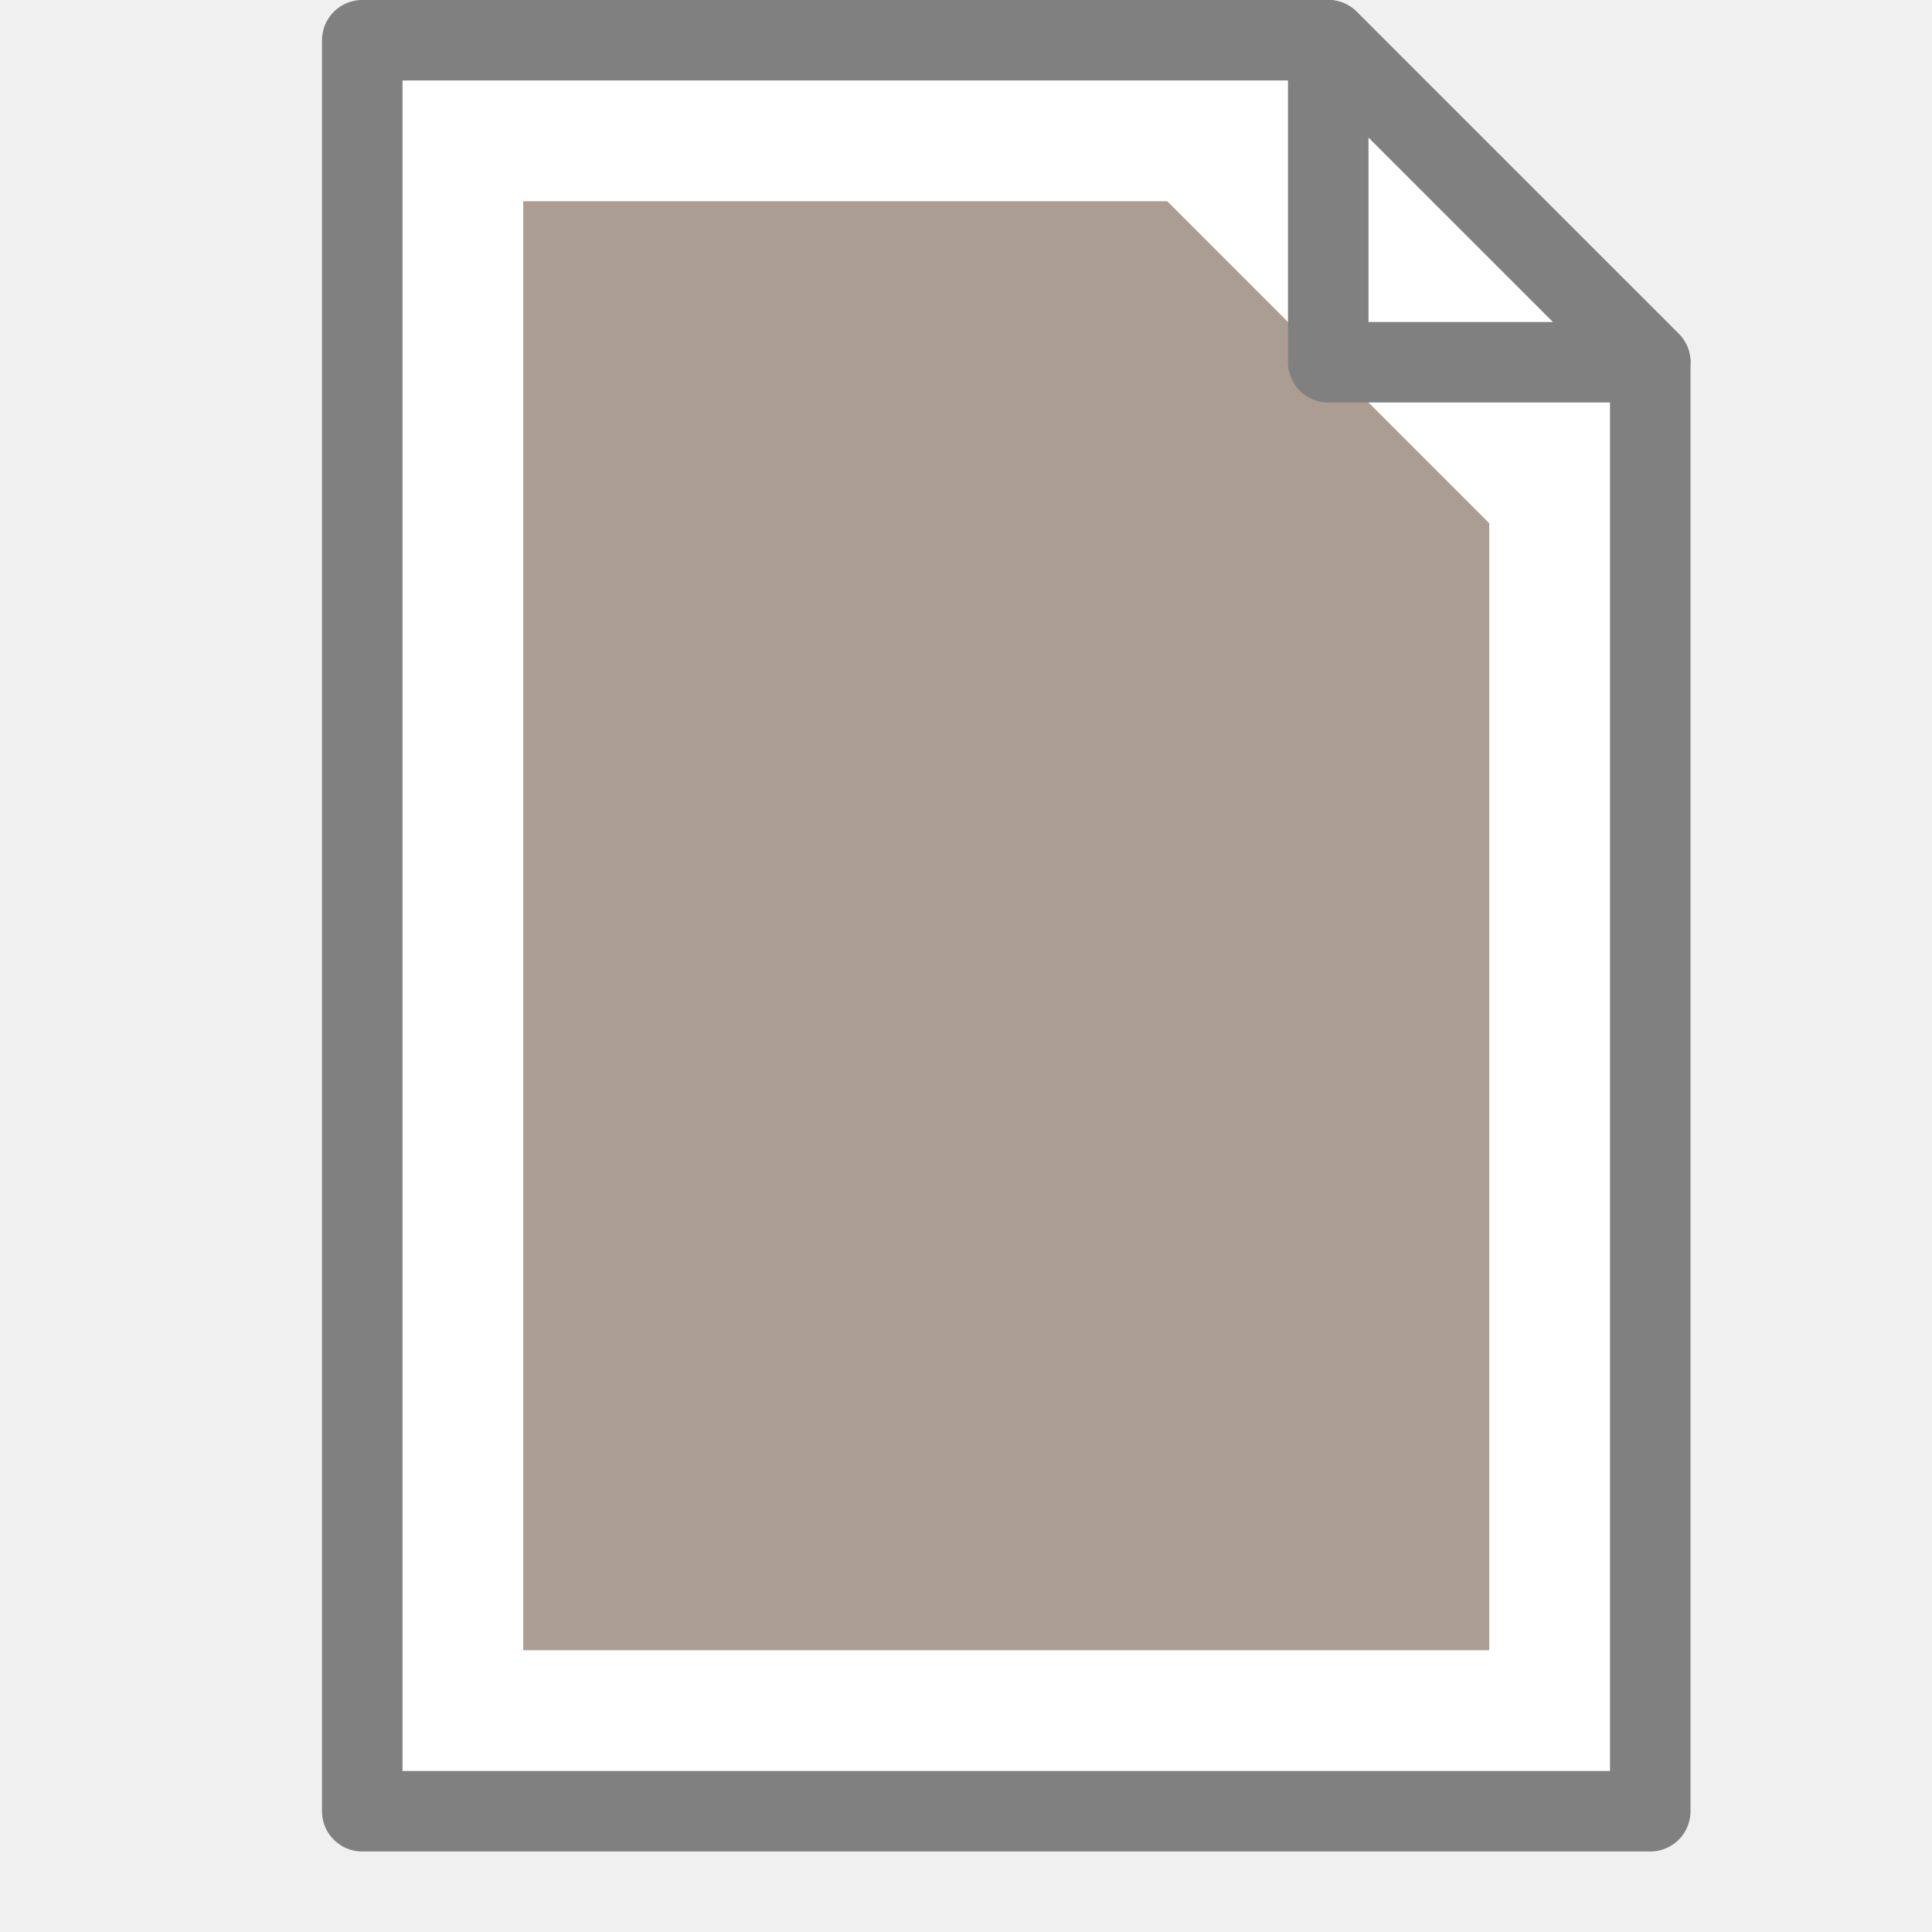
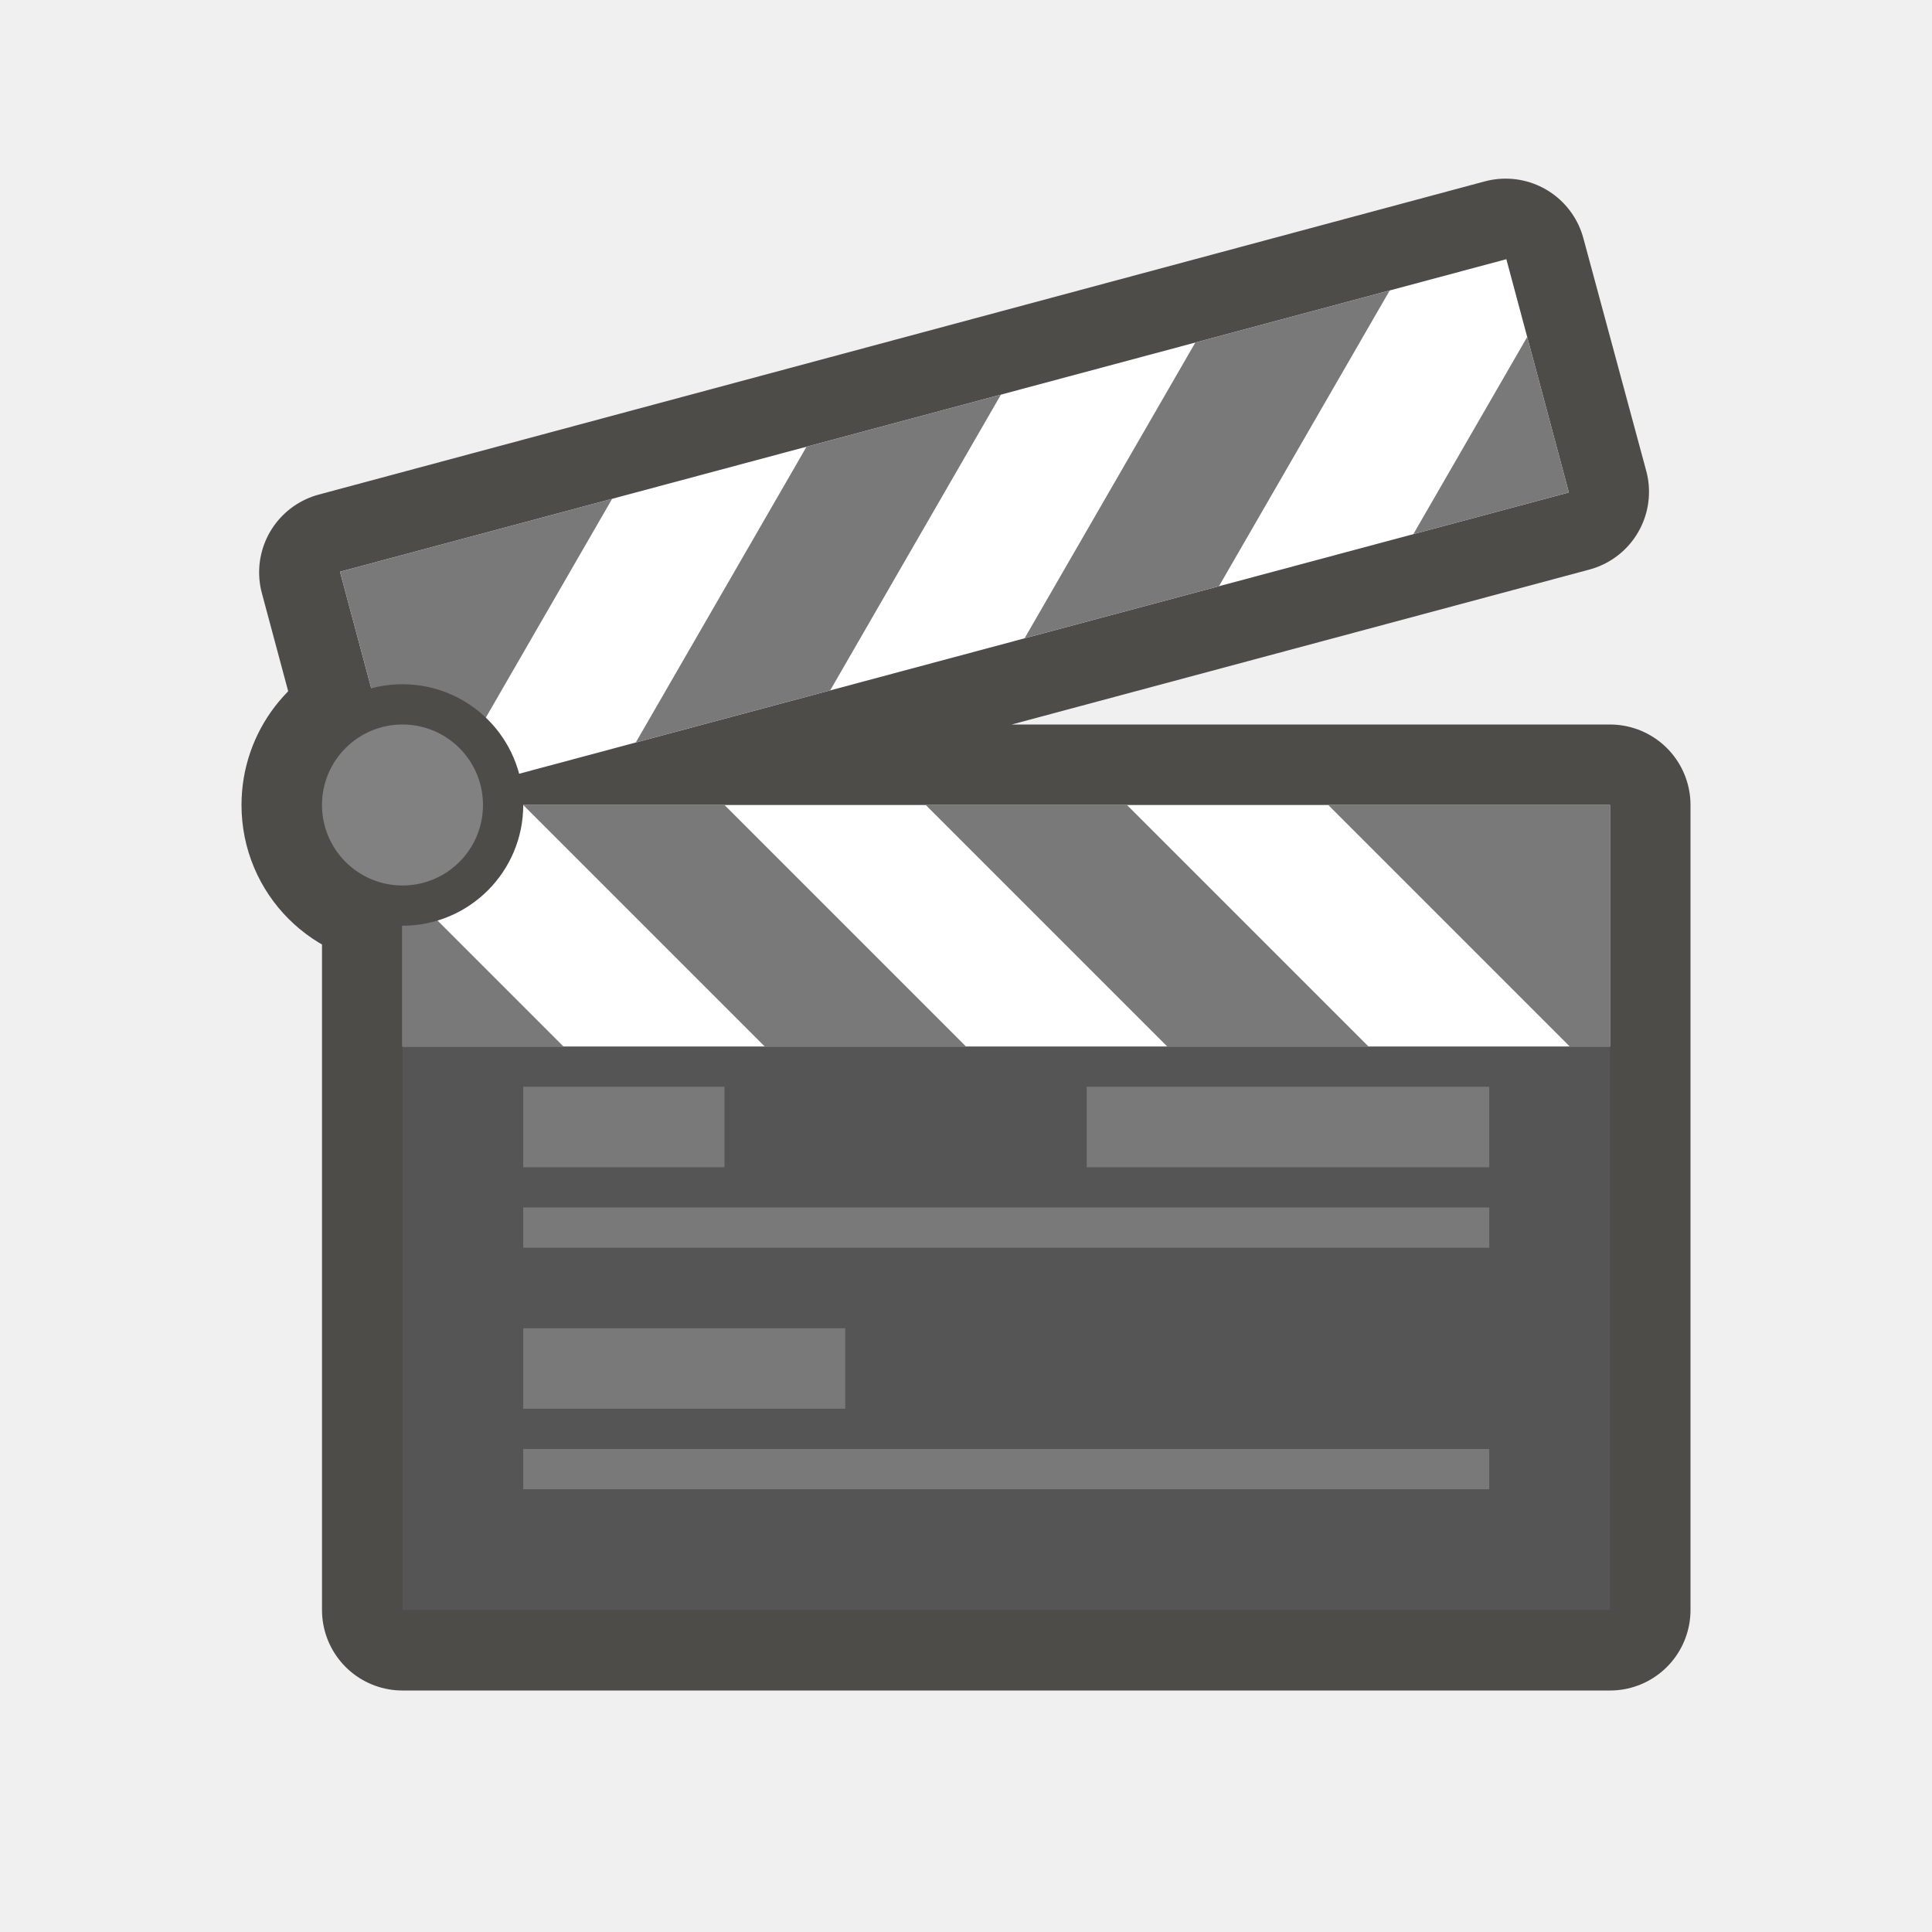
<svg xmlns="http://www.w3.org/2000/svg" width="24" height="24" id="svg2" version="1.1">
  <defs id="defs4" />
  <g id="layer1" transform="translate(0,-1028.362)">
    <g id="g3801" transform="translate(-4,4)">
-       <path id="path3799" d="m 8.5,1024.862 0,22 16,0 0,-18 -4,-4 z" style="color:#000000;fill:#ffffff;fill-opacity:1;stroke:none;stroke-width:1;marker:none;visibility:visible;display:inline;overflow:visible;enable-background:accumulate" />
-       <path id="rect2995" d="m 10.5,1026.862 0,18 12,0 0,-14 -4,-4 z" style="color:#000000;fill:#ac9d93;fill-opacity:1;fill-rule:nonzero;stroke:none;stroke-width:1;marker:none;visibility:visible;display:inline;overflow:visible;enable-background:accumulate" />
-       <path style="color:#000000;fill:none;stroke:#808080;stroke-width:1;stroke-linecap:round;stroke-linejoin:round;stroke-miterlimit:4;stroke-opacity:1;stroke-dasharray:none;marker:none;visibility:visible;display:inline;overflow:visible;enable-background:accumulate" d="m 8.5,1024.862 0,22 16,0 0,-18 -4,-4 z" id="path3754" />
-       <path id="path3756" d="m 20.5,1028.862 4,0 -4,-4 z" style="color:#000000;fill:none;stroke:#808080;stroke-width:1;stroke-linecap:round;stroke-linejoin:round;stroke-miterlimit:4;stroke-opacity:1;stroke-dasharray:none;marker:none;visibility:visible;display:inline;overflow:visible;enable-background:accumulate" />
+       <g id="g4226" transform="matrix(0.5,0,0,0.5,-94.10663,972.8005)">
+         <path transform="translate(195.2133,103.1234)" id="rect4184" d="M 38.406,6.438 9.438,14.219 10.469,18.062 C 9.619,18.294 9,19.076 9,20 c 0,1.108 0.892,2 2,2 l 0,18 30,0 0,-20 -28,0 c 0,-0.184 -0.017,-0.363 -0.062,-0.531 l 27.031,-7.25 -1.562,-5.781 z" style="color:#000000;display:inline;overflow:visible;visibility:visible;fill:none;fill-opacity:1;fill-rule:nonzero;stroke:#4d4c49;stroke-width:4;stroke-linecap:butt;stroke-linejoin:round;stroke-miterlimit:4;stroke-dasharray:none;stroke-dashoffset:0;stroke-opacity:1;marker:none;enable-background:accumulate" />
+         <rect y="123.123" x="206.213" height="20" width="30" id="rect3322" style="color:#000000;display:inline;overflow:visible;visibility:visible;fill:#555555;fill-opacity:1;fill-rule:nonzero;stroke:none;stroke-width:2;stroke-linecap:butt;stroke-linejoin:round;stroke-miterlimit:4;stroke-dasharray:none;stroke-dashoffset:0;stroke-opacity:1;marker:none;enable-background:accumulate" />
+         <g id="g4193" transform="translate(3.1640625e-6,1e-5)">
+           <rect y="123.123" x="206.213" height="6" width="30" id="rect4195" style="color:#000000;display:inline;overflow:visible;visibility:visible;fill:#ffffff;fill-opacity:1;fill-rule:nonzero;stroke:none;stroke-width:2;marker:none;enable-background:accumulate" />
+           <path style="color:#000000;display:inline;overflow:visible;visibility:visible;fill:#797979;fill-opacity:1;fill-rule:nonzero;stroke:none;stroke-width:2;marker:none;enable-background:accumulate" d="m 215.213,129.123 5,0 -6,-6 -5,0 z" id="path4199" />
+           <path id="path4201" d="m 225.213,129.123 5,0 -6,-6 -5,0 z" style="color:#000000;display:inline;overflow:visible;visibility:visible;fill:#797979;fill-opacity:1;fill-rule:nonzero;stroke:none;stroke-width:2;marker:none;enable-background:accumulate" />
+           <path style="color:#000000;display:inline;overflow:visible;visibility:visible;fill:#797979;fill-opacity:1;fill-rule:nonzero;stroke:none;stroke-width:2;marker:none;enable-background:accumulate" d="m 235.213,129.123 1,0 0,-6 -7,0 z" id="path4203" />
+         </g>
+         <path style="color:#000000;display:inline;overflow:visible;visibility:visible;fill:#797979;fill-opacity:1;fill-rule:nonzero;stroke:none;stroke-width:2;marker:none;enable-background:accumulate" d="m 206.213,129.123 4,0 -4,-4 z" id="path4153" />
+         <rect y="133.123" x="209.213" height="1" width="24" id="rect4155" style="color:#000000;display:inline;overflow:visible;visibility:visible;fill:#797979;fill-opacity:1;fill-rule:nonzero;stroke:none;stroke-width:2;marker:none;enable-background:accumulate" />
+         <rect style="color:#000000;display:inline;overflow:visible;visibility:visible;fill:#797979;fill-opacity:1;fill-rule:nonzero;stroke:none;stroke-width:2;marker:none;enable-background:accumulate" id="rect4157" width="24" height="1" x="209.213" y="139.123" />
+         <rect style="color:#000000;display:inline;overflow:visible;visibility:visible;fill:#797979;fill-opacity:1;fill-rule:nonzero;stroke:none;stroke-width:2;marker:none;enable-background:accumulate" id="rect4159" width="5" height="2" x="209.213" y="130.123" />
+         <rect y="136.123" x="209.213" height="2" width="8" id="rect4161" style="color:#000000;display:inline;overflow:visible;visibility:visible;fill:#797979;fill-opacity:1;fill-rule:nonzero;stroke:none;stroke-width:2;marker:none;enable-background:accumulate" />
+         <rect style="color:#000000;display:inline;overflow:visible;visibility:visible;fill:#797979;fill-opacity:1;fill-rule:nonzero;stroke:none;stroke-width:2;marker:none;enable-background:accumulate" id="rect4163" width="10" height="2" x="223.213" y="130.123" />
+         <g transform="matrix(-0.9659258,0.258819,0.258819,0.9659258,400.9582,-62.73671)" id="g4172">
+           <rect style="color:#000000;display:inline;overflow:visible;visibility:visible;fill:#ffffff;fill-opacity:1;fill-rule:nonzero;stroke:none;stroke-width:2;marker:none;enable-background:accumulate" id="rect4174" width="30" height="6" x="206.213" y="123.123" />
+           <path style="color:#000000;display:inline;overflow:visible;visibility:visible;fill:#797979;fill-opacity:1;fill-rule:nonzero;stroke:none;stroke-width:2;marker:none;enable-background:accumulate" d="m 206.213,129.123 4,0 -4,-4 z" id="path4176" />
+           <path id="path4178" d="m 215.213,129.123 5,0 -6,-6 -5,0 z" style="color:#000000;display:inline;overflow:visible;visibility:visible;fill:#797979;fill-opacity:1;fill-rule:nonzero;stroke:none;stroke-width:2;marker:none;enable-background:accumulate" />
+           <path style="color:#000000;display:inline;overflow:visible;visibility:visible;fill:#797979;fill-opacity:1;fill-rule:nonzero;stroke:none;stroke-width:2;marker:none;enable-background:accumulate" d="m 225.213,129.123 5,0 -6,-6 -5,0 z" id="path4180" />
+           <path id="path4182" d="m 235.213,129.123 1,0 0,-6 -7,0 z" style="color:#000000;display:inline;overflow:visible;visibility:visible;fill:#797979;fill-opacity:1;fill-rule:nonzero;stroke:none;stroke-width:2;marker:none;enable-background:accumulate" />
+         </g>
+         <rect ry="2" rx="2" style="color:#000000;display:inline;overflow:visible;visibility:visible;fill:#818181;fill-opacity:1;fill-rule:nonzero;stroke:#4d4c49;stroke-width:2;stroke-linecap:butt;stroke-linejoin:round;stroke-miterlimit:4;stroke-dasharray:none;stroke-dashoffset:0;stroke-opacity:1;marker:none;enable-background:accumulate" id="rect3332" width="4" height="4" x="204.213" y="121.123" />
+         <rect y="121.123" x="204.213" height="4" width="4" id="rect4191" style="color:#000000;display:inline;overflow:visible;visibility:visible;fill:#818181;fill-opacity:1;fill-rule:nonzero;stroke:none;stroke-width:2;stroke-linecap:butt;stroke-linejoin:round;stroke-miterlimit:4;stroke-dasharray:none;stroke-dashoffset:0;stroke-opacity:1;marker:none;enable-background:accumulate" rx="2" ry="2" />
+       </g>
    </g>
  </g>
</svg>
